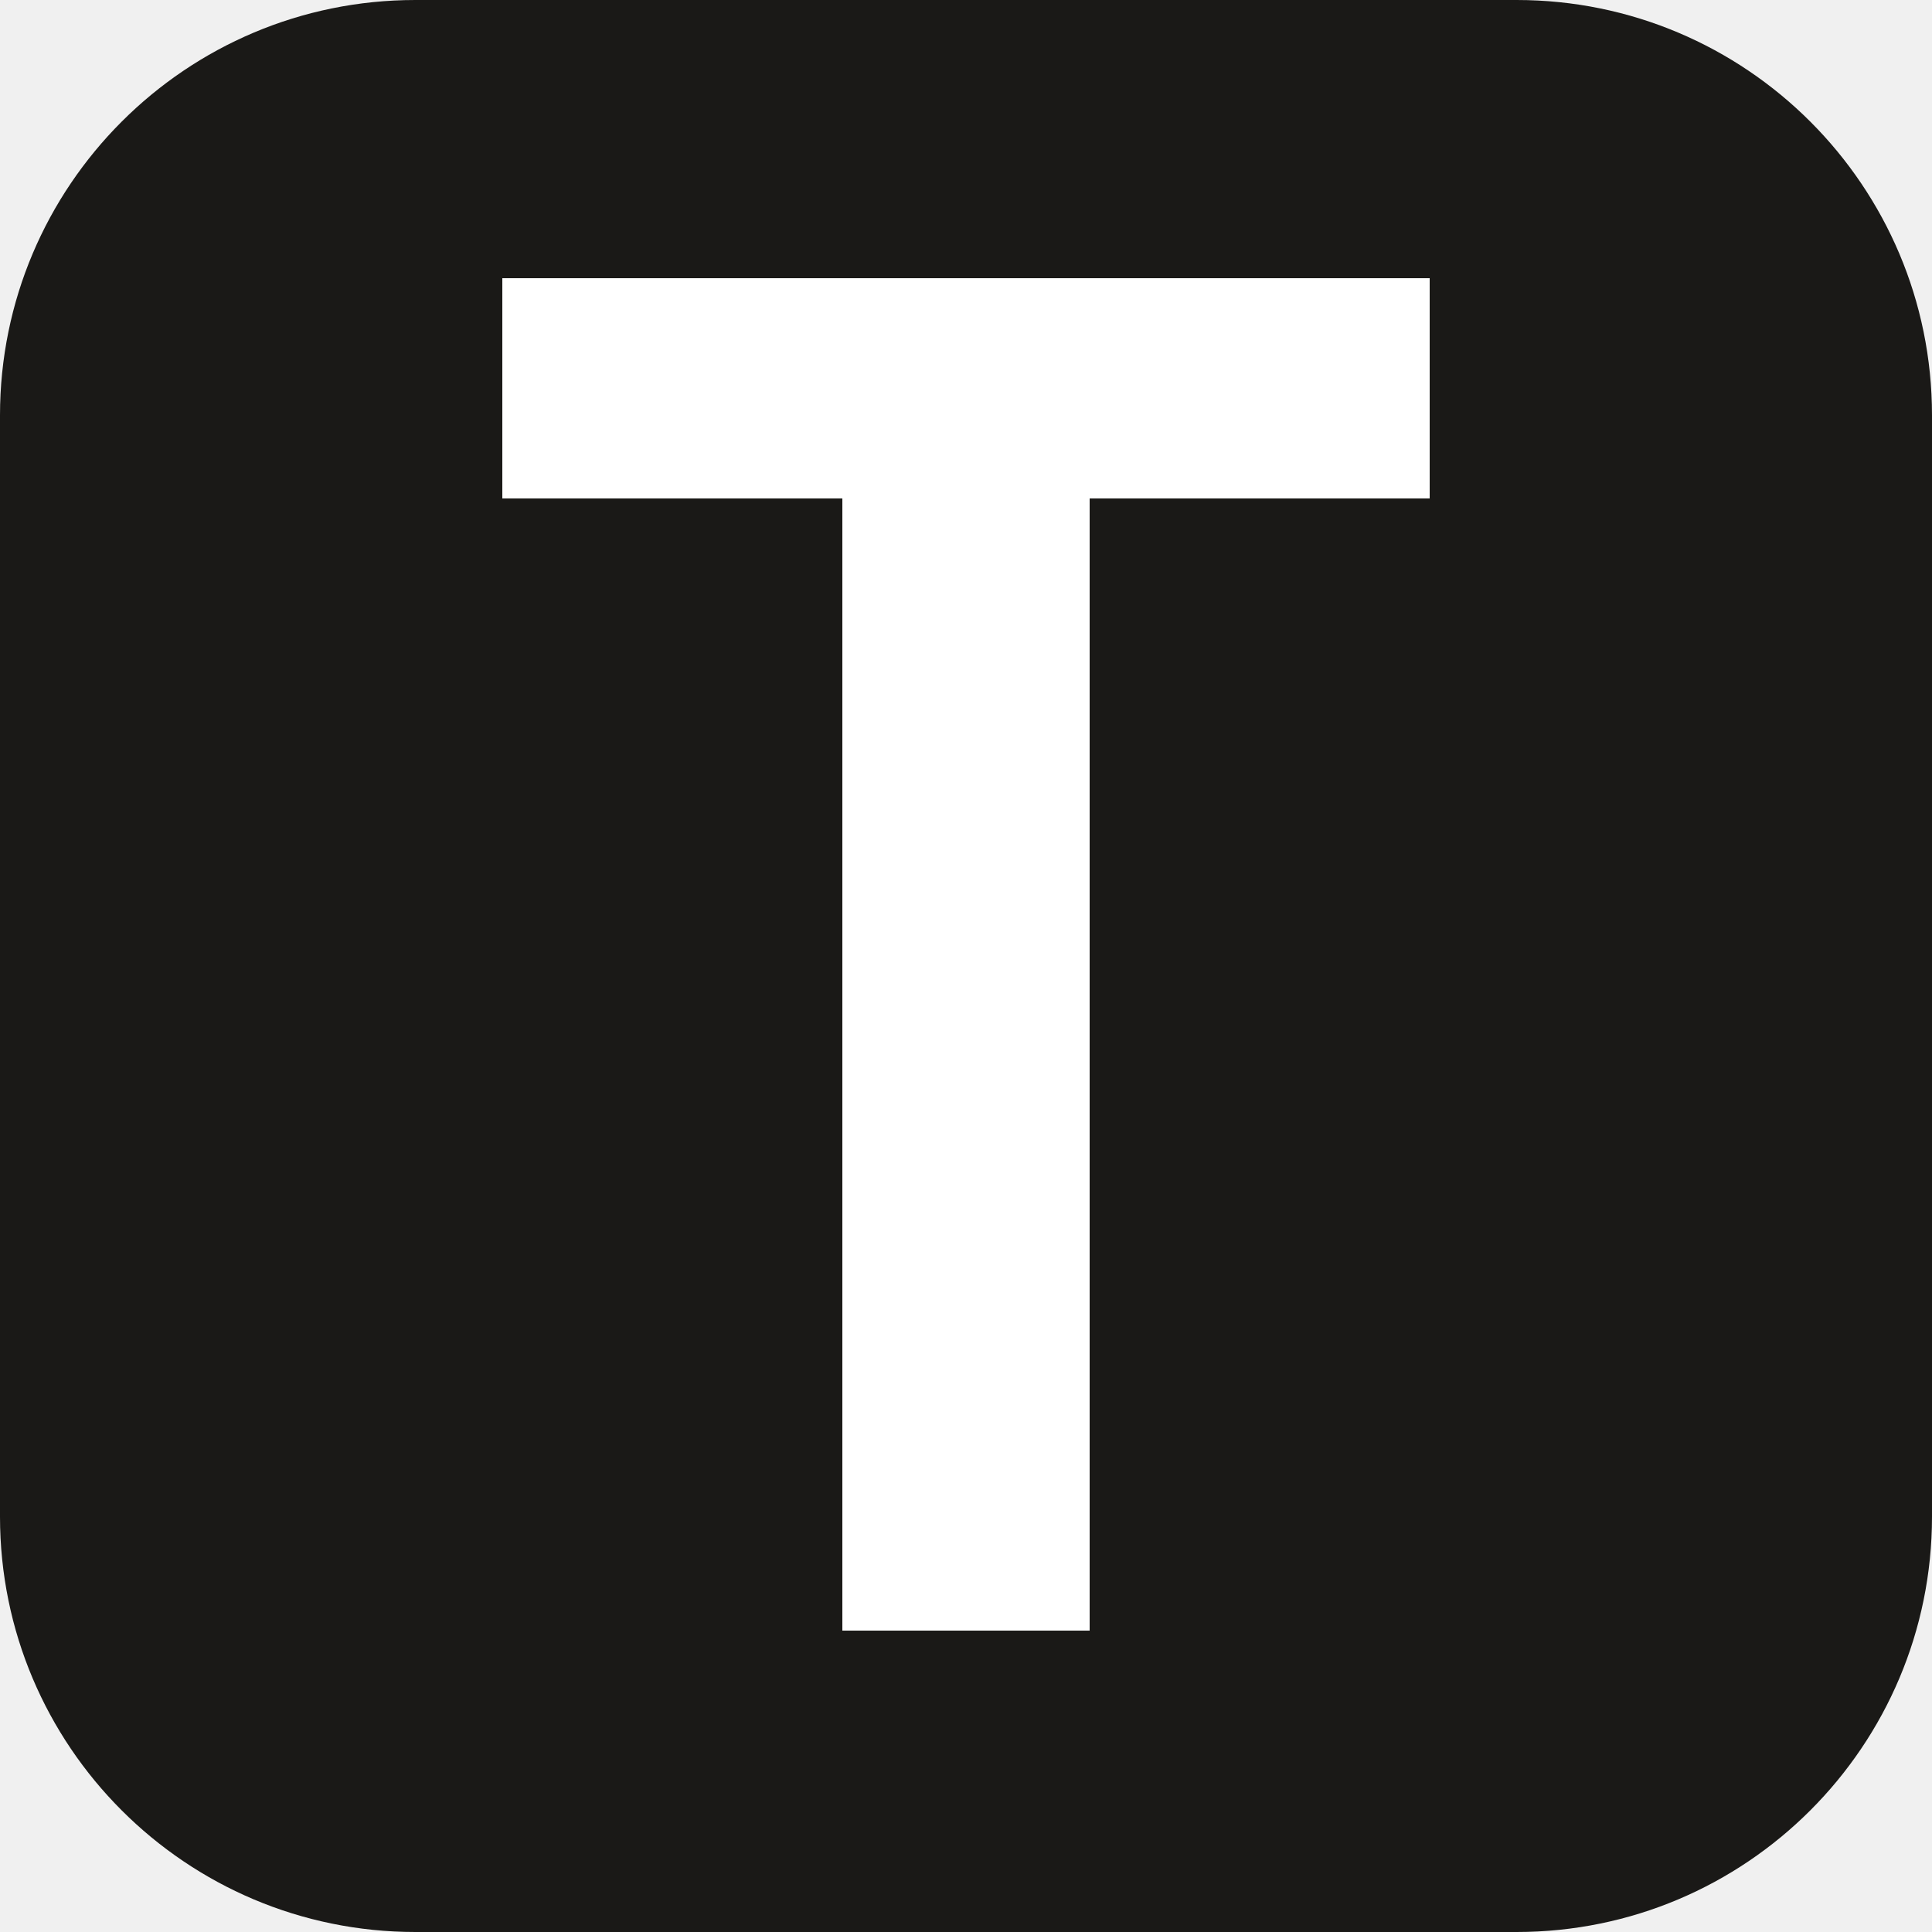
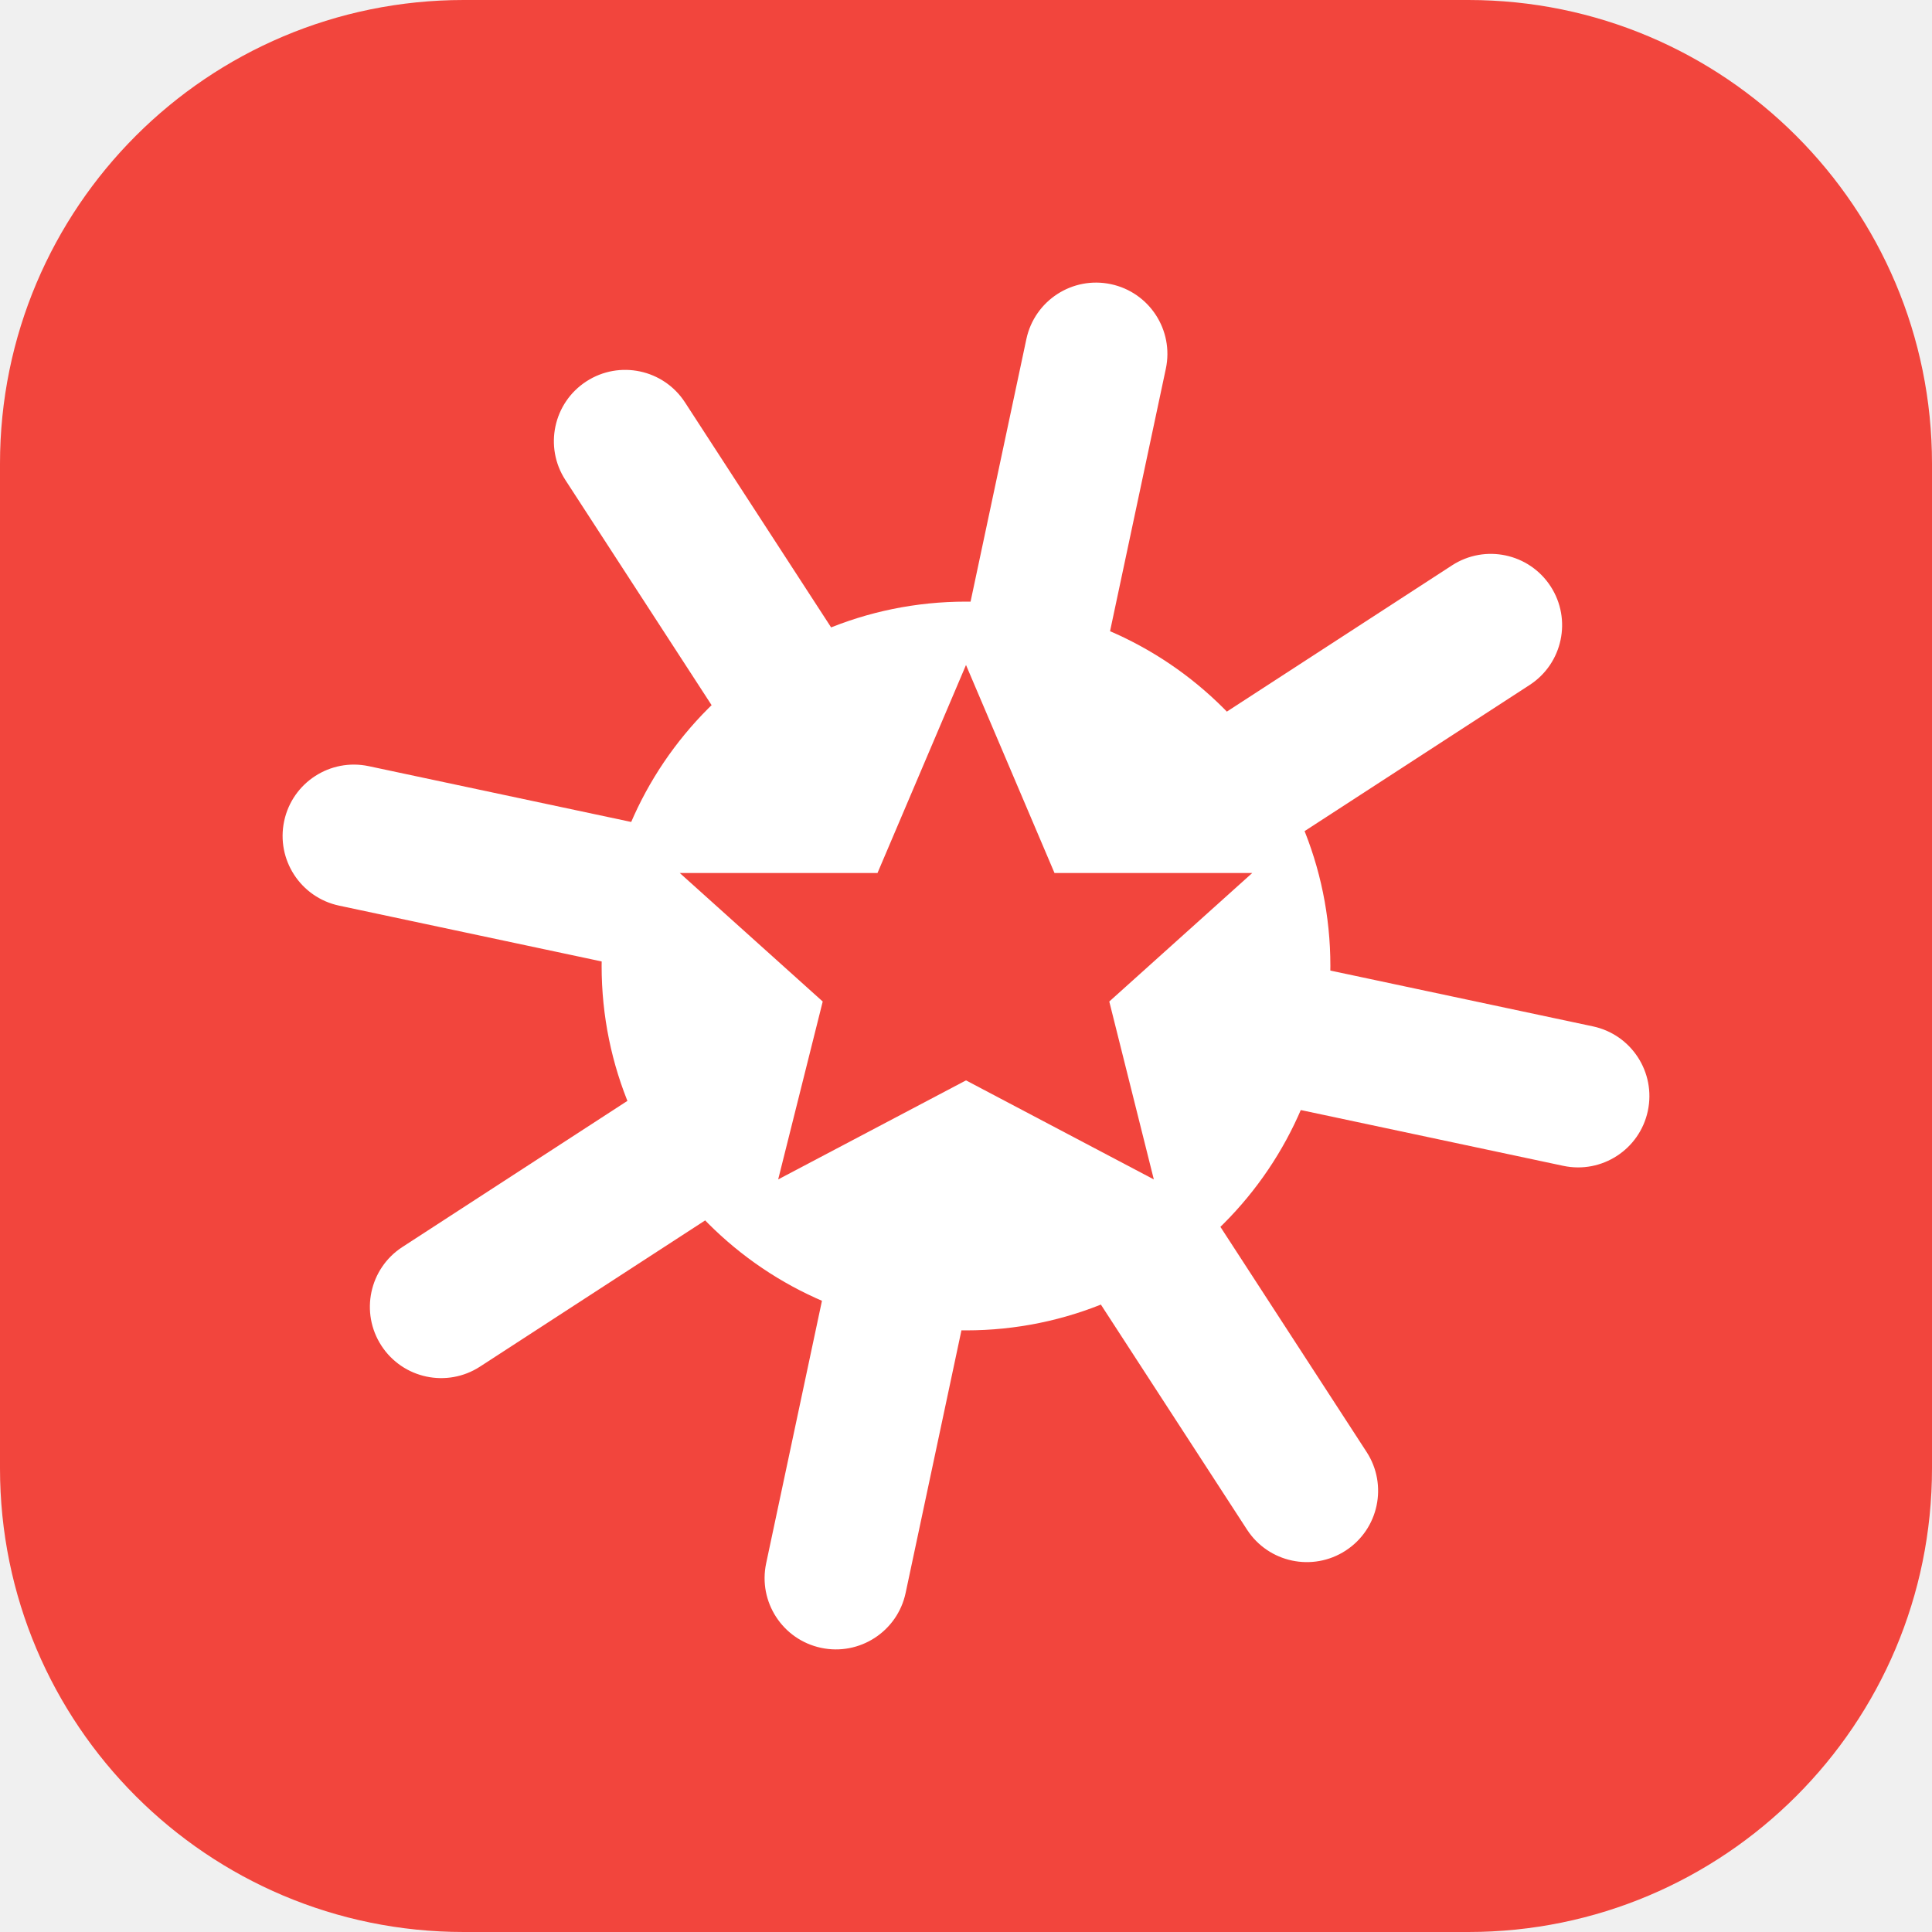
- <svg xmlns="http://www.w3.org/2000/svg" viewBox="0 0 1000 1000">
-   <rect width="1000" height="1000" rx="215" fill="#1A1917" />
-   <path d="M10,0 H490 V114 H314 V700 H186 V114 H10 Z" fill="#FFFFFF" transform="translate(250,144)" />
+ <svg xmlns="http://www.w3.org/2000/svg" viewBox="0 0 100 100">
+   <rect width="100" height="100" rx="24" fill="#f2453d" />
+   <g transform="translate(9,9) scale(0.82)">
+     <g fill="#ffffff">
+       <rect x="45.5" y="6" width="9" height="26" rx="4.5" transform="rotate(12 50 50)" />
+       <rect x="45.5" y="6" width="9" height="26" rx="4.5" transform="rotate(57 50 50)" />
+       <rect x="45.5" y="6" width="9" height="26" rx="4.5" transform="rotate(102 50 50)" />
+       <rect x="45.5" y="6" width="9" height="26" rx="4.5" transform="rotate(147 50 50)" />
+       <rect x="45.5" y="6" width="9" height="26" rx="4.5" transform="rotate(192 50 50)" />
+       <rect x="45.5" y="6" width="9" height="26" rx="4.5" transform="rotate(237 50 50)" />
+       <rect x="45.5" y="6" width="9" height="26" rx="4.5" transform="rotate(282 50 50)" />
+       <rect x="45.5" y="6" width="9" height="26" rx="4.5" transform="rotate(327 50 50)" />
+       <circle cx="50" cy="50" r="23" />
+     </g>
+     <path d="M0,-10 L2.94,-3.09 L9.51,-3.09 L4.76,1.18 L6.24,7.09 L0,3.8 L-6.24,7.09 L-4.76,1.18 L-9.51,-3.09 L-2.94,-3.09 Z" transform="translate(50,50) scale(1.9)" fill="#f2453d" />
+   </g>
</svg>
